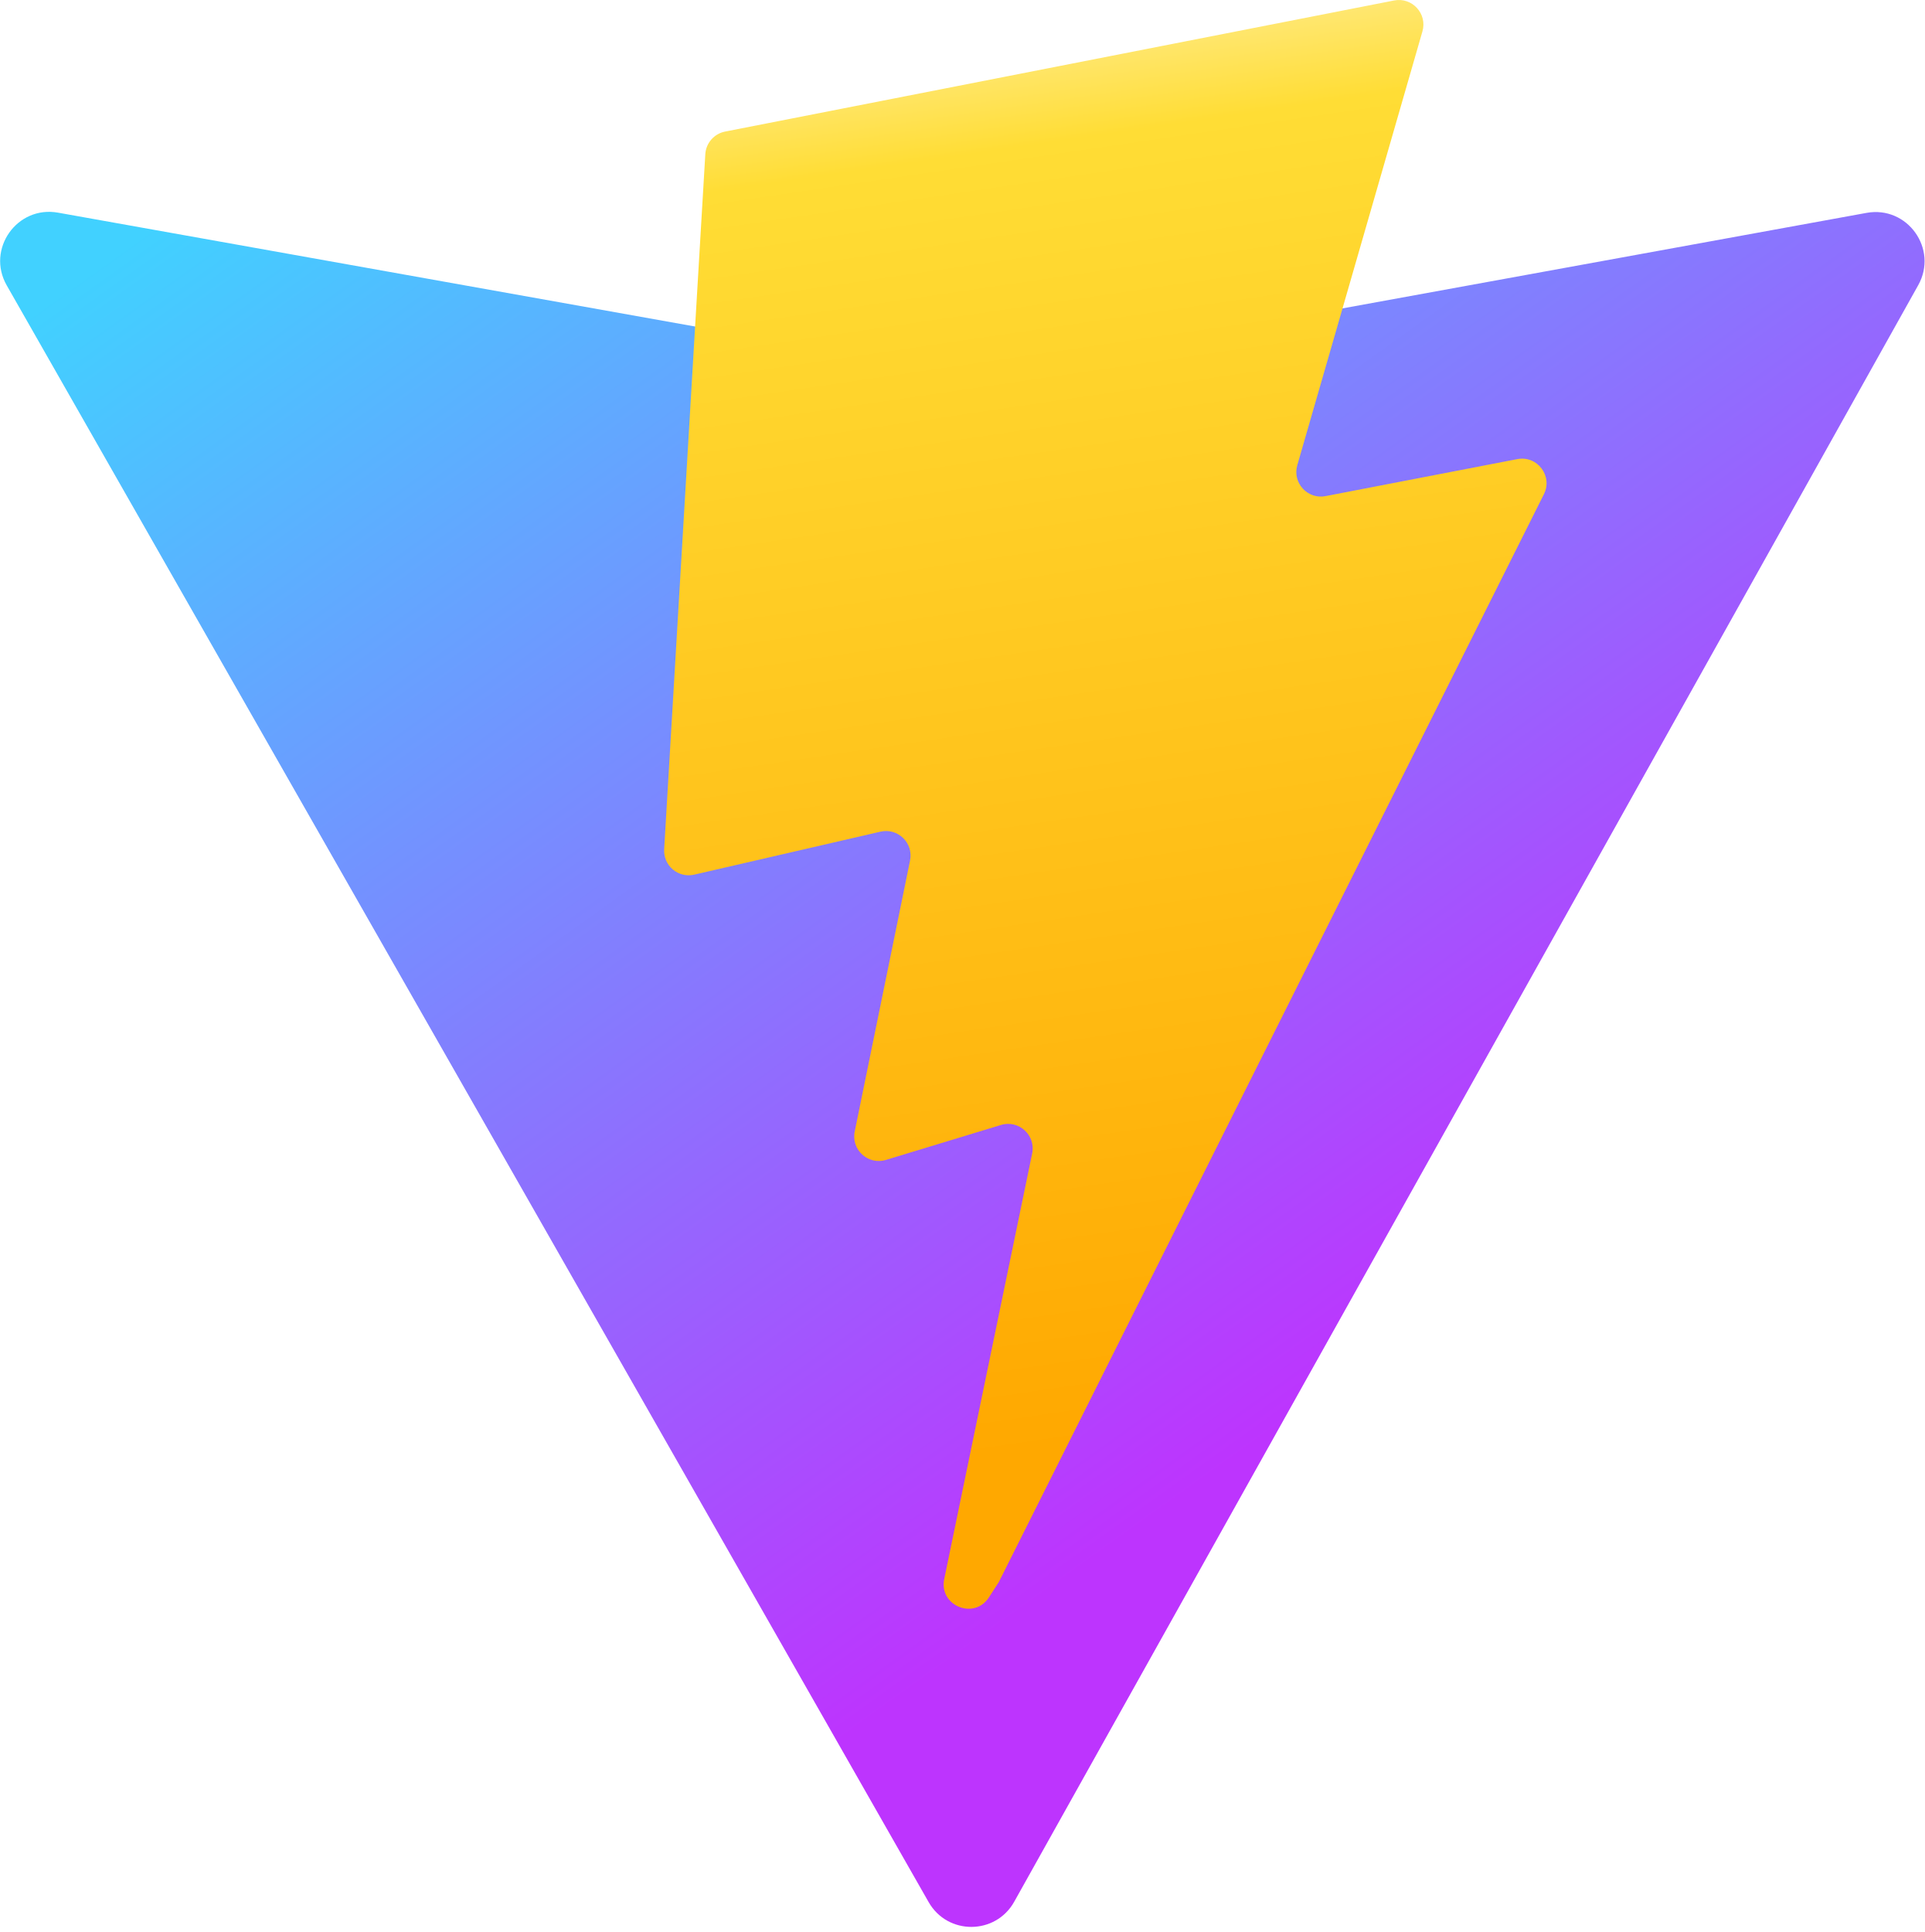
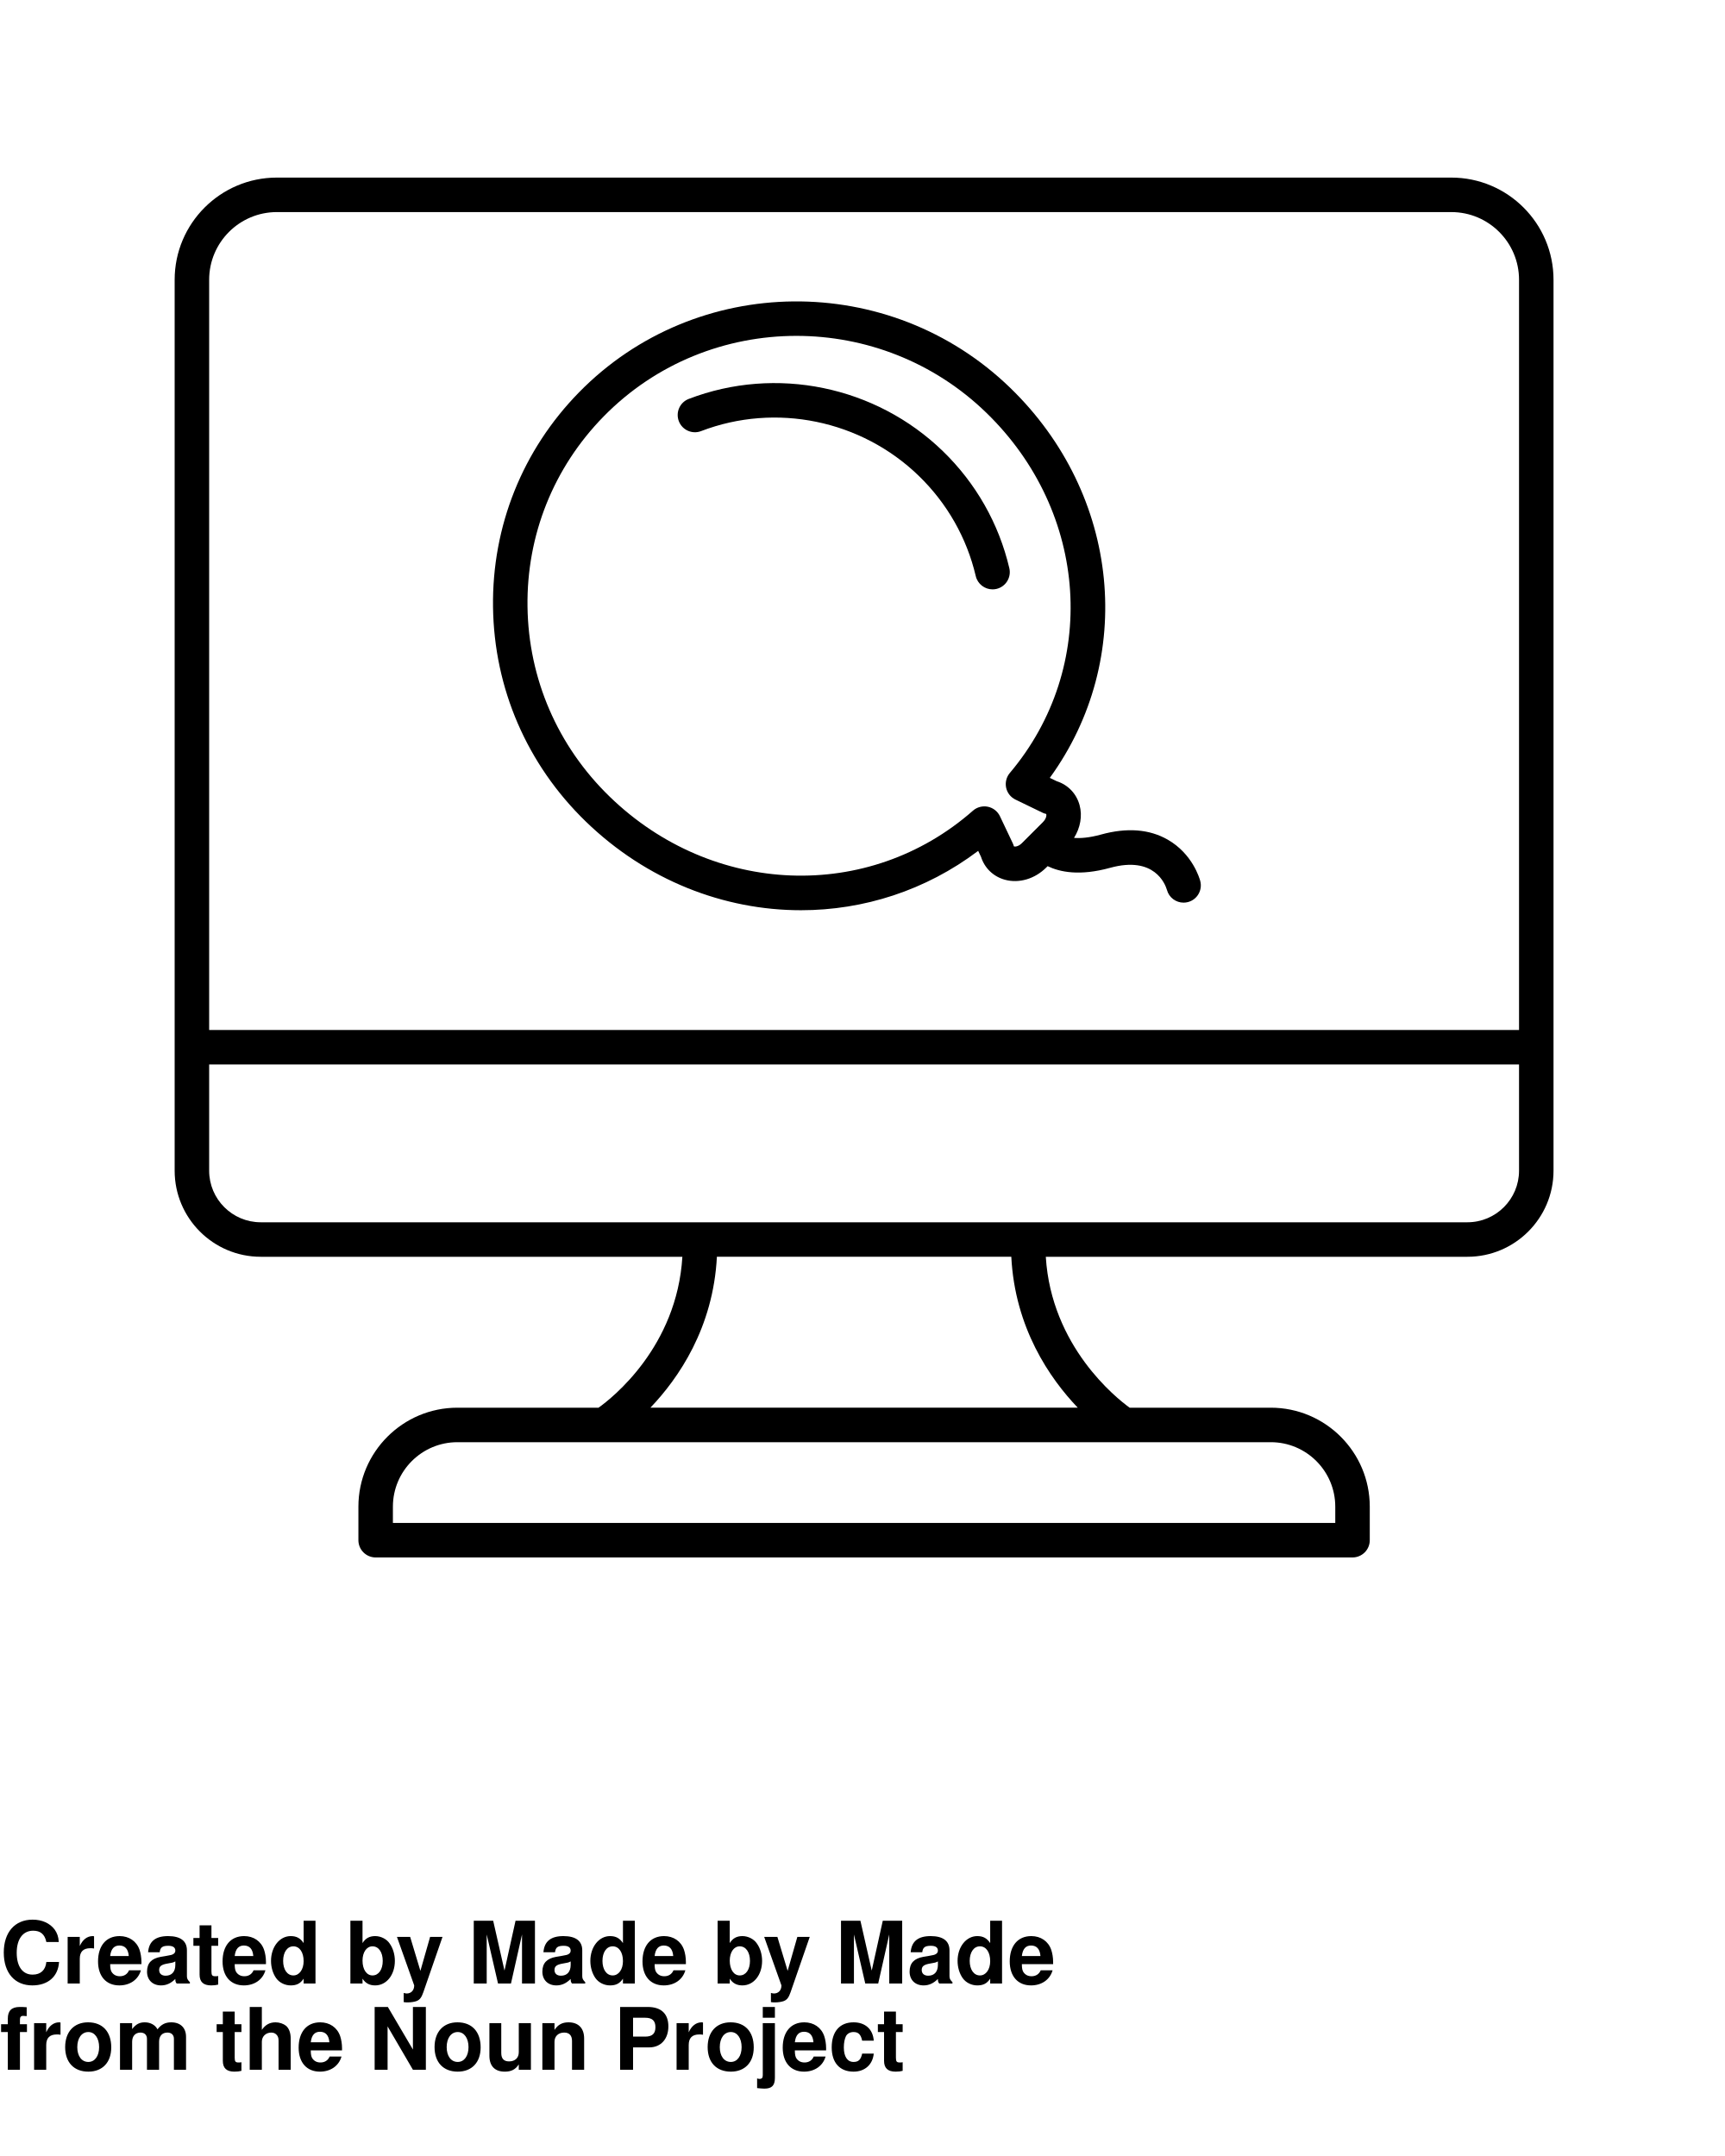
- <svg xmlns="http://www.w3.org/2000/svg" aria-hidden="true" role="img" class="iconify iconify--logos" width="31.88" height="32" preserveAspectRatio="xMidYMid meet" viewBox="0 0 256 257">
-   <defs>
-     <linearGradient id="IconifyId1813088fe1fbc01fb466" x1="-.828%" x2="57.636%" y1="7.652%" y2="78.411%">
-       <stop offset="0%" stop-color="#41D1FF" />
-       <stop offset="100%" stop-color="#BD34FE" />
-     </linearGradient>
-     <linearGradient id="IconifyId1813088fe1fbc01fb467" x1="43.376%" x2="50.316%" y1="2.242%" y2="89.03%">
-       <stop offset="0%" stop-color="#FFEA83" />
-       <stop offset="8.333%" stop-color="#FFDD35" />
-       <stop offset="100%" stop-color="#FFA800" />
-     </linearGradient>
-   </defs>
-   <path fill="url(#IconifyId1813088fe1fbc01fb466)" d="M255.153 37.938L134.897 252.976c-2.483 4.44-8.862 4.466-11.382.048L.875 37.958c-2.746-4.814 1.371-10.646 6.827-9.67l120.385 21.517a6.537 6.537 0 0 0 2.322-.004l117.867-21.483c5.438-.991 9.574 4.796 6.877 9.62Z" />
-   <path fill="url(#IconifyId1813088fe1fbc01fb467)" d="M185.432.063L96.44 17.501a3.268 3.268 0 0 0-2.634 3.014l-5.474 92.456a3.268 3.268 0 0 0 3.997 3.378l24.777-5.718c2.318-.535 4.413 1.507 3.936 3.838l-7.361 36.047c-.495 2.426 1.782 4.5 4.151 3.78l15.304-4.649c2.372-.72 4.652 1.36 4.15 3.788l-11.698 56.621c-.732 3.542 3.979 5.473 5.943 2.437l1.313-2.028l72.516-144.72c1.215-2.423-.88-5.186-3.54-4.672l-25.505 4.922c-2.396.462-4.435-1.77-3.759-4.114l16.646-57.705c.677-2.35-1.37-4.583-3.769-4.113Z" />
+ <svg xmlns="http://www.w3.org/2000/svg" version="1.1" x="0px" y="0px" viewBox="0 0 100 125" style="enable-background:new 0 0 100 100;" xml:space="preserve">
+   <path d="M40.644,24.994c4.328-1.658,9.282-0.641,12.619,2.595c1.643,1.592,2.784,3.601,3.302,5.809  c0.108,0.461,0.519,0.772,0.973,0.772c0.076,0,0.152-0.008,0.229-0.026c0.537-0.126,0.871-0.664,0.745-1.202  c-0.605-2.582-1.938-4.929-3.856-6.788c-3.894-3.775-9.674-4.964-14.727-3.026c-0.517,0.197-0.774,0.776-0.576,1.292  C39.55,24.934,40.13,25.193,40.644,24.994z" />
+   <path d="M46.432,52.773c3.623,0,7.227-1.141,10.274-3.442l0.164,0.345c0.207,0.655,0.718,1.147,1.385,1.329  c0.822,0.225,1.74-0.049,2.401-0.711l0.076-0.076c0.709,0.342,1.854,0.584,3.623,0.096c2.57-0.709,3.195,0.948,3.292,1.276  c0.119,0.448,0.523,0.743,0.965,0.743c0.086,0,0.172-0.011,0.259-0.034c0.533-0.142,0.851-0.69,0.708-1.224  c-0.042-0.159-0.454-1.573-1.883-2.393c-1.065-0.611-2.368-0.712-3.872-0.296c-0.682,0.188-1.189,0.222-1.562,0.193  c0.366-0.585,0.493-1.272,0.322-1.901c-0.181-0.667-0.672-1.177-1.325-1.385l-0.401-0.194c5.002-6.892,4.113-16.4-2.29-22.609  c-6.998-6.784-18.212-6.672-24.999,0.254c-3.277,3.344-5.049,7.764-4.988,12.446c0.061,4.718,1.969,9.134,5.373,12.435  C37.479,51.045,41.971,52.773,46.432,52.773z M34.995,24.144c3.049-3.111,7.104-4.671,11.174-4.671c3.964,0,7.94,1.482,11.005,4.453  c5.957,5.776,6.544,14.755,1.367,20.888c-0.199,0.236-0.278,0.551-0.215,0.853c0.064,0.302,0.265,0.558,0.543,0.692l1.592,0.771  c0.059,0.029,0.124,0.044,0.188,0.061c0.022,0.04,0.032,0.251-0.191,0.475l-1.215,1.215c-0.223,0.224-0.434,0.212-0.467,0.188  c-0.016-0.061-0.037-0.121-0.064-0.178l-0.745-1.569c-0.135-0.283-0.395-0.487-0.702-0.55c-0.303-0.062-0.626,0.021-0.862,0.229  c-6.041,5.317-15.097,4.97-21.057-0.811c-3.02-2.928-4.712-6.843-4.766-11.024C30.525,31.019,32.094,27.105,34.995,24.144z" />
+   <path d="M15.115,72.865h24.443c-0.316,5.229-4.061,8.18-4.86,8.75h-8.183c-3.164,0-5.738,2.574-5.738,5.738v1.944  c0,0.552,0.447,1,1,1h56.63c0.553,0,1-0.448,1-1v-1.944c0-3.164-2.574-5.738-5.738-5.738h-8.182  c-0.771-0.556-4.541-3.548-4.861-8.75h24.442c2.752,0,4.991-2.239,4.991-4.99V16.219c0-3.266-2.657-5.923-5.924-5.923H16.048  c-3.266,0-5.923,2.657-5.923,5.923v51.656C10.125,70.626,12.363,72.865,15.115,72.865z M77.407,87.353v0.944h-54.63v-0.944  c0-2.062,1.677-3.738,3.738-3.738h47.153C75.73,83.614,77.407,85.291,77.407,87.353z M62.479,81.614H37.705  c1.63-1.705,3.643-4.632,3.854-8.75h17.067C58.836,76.982,60.849,79.91,62.479,81.614z M85.068,70.865H15.115  c-1.648,0-2.99-1.341-2.99-2.99v-6.16H88.06v6.16C88.06,69.523,86.718,70.865,85.068,70.865z M16.048,12.296h68.088  c2.164,0,3.924,1.76,3.924,3.923v43.496H12.125V16.219C12.125,14.056,13.885,12.296,16.048,12.296z" />
+   <text x="0" y="115" fill="#000000" font-size="5px" font-weight="bold" font-family="'Helvetica Neue', Helvetica, Arial-Unicode, Arial, Sans-serif">Created by Made by Made</text>
+   <text x="0" y="120" fill="#000000" font-size="5px" font-weight="bold" font-family="'Helvetica Neue', Helvetica, Arial-Unicode, Arial, Sans-serif">from the Noun Project</text>
</svg>
